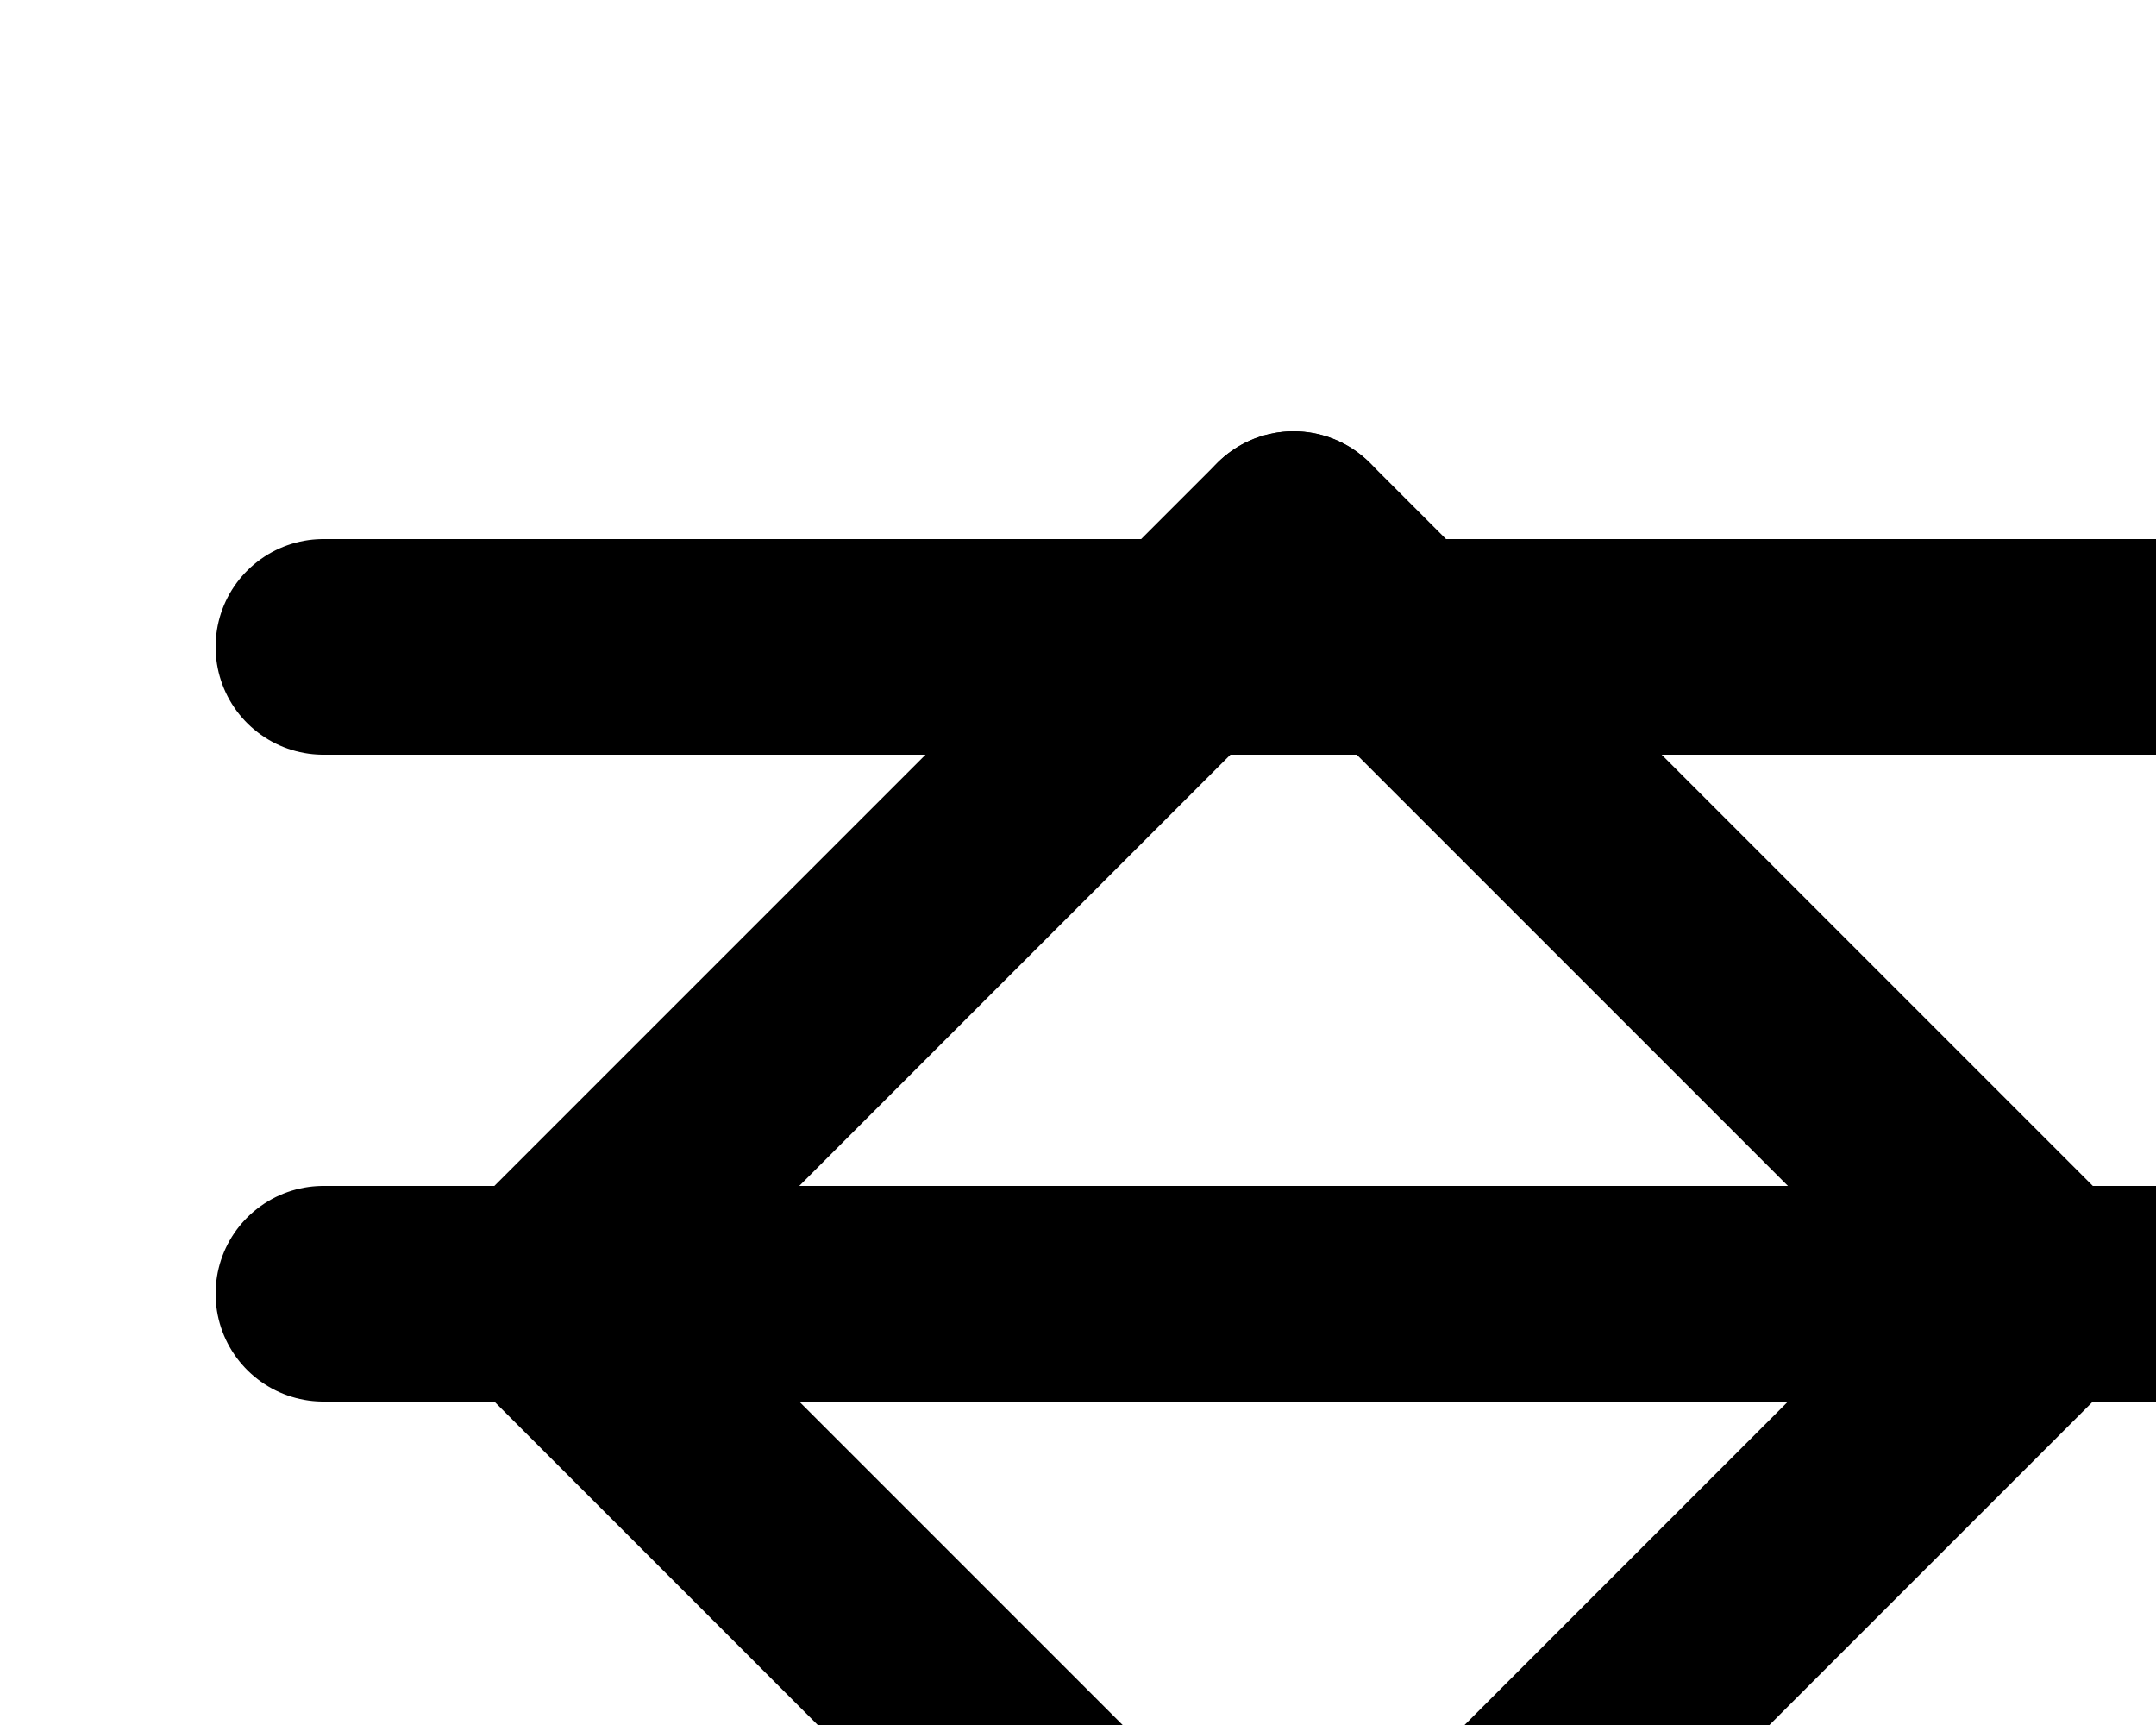
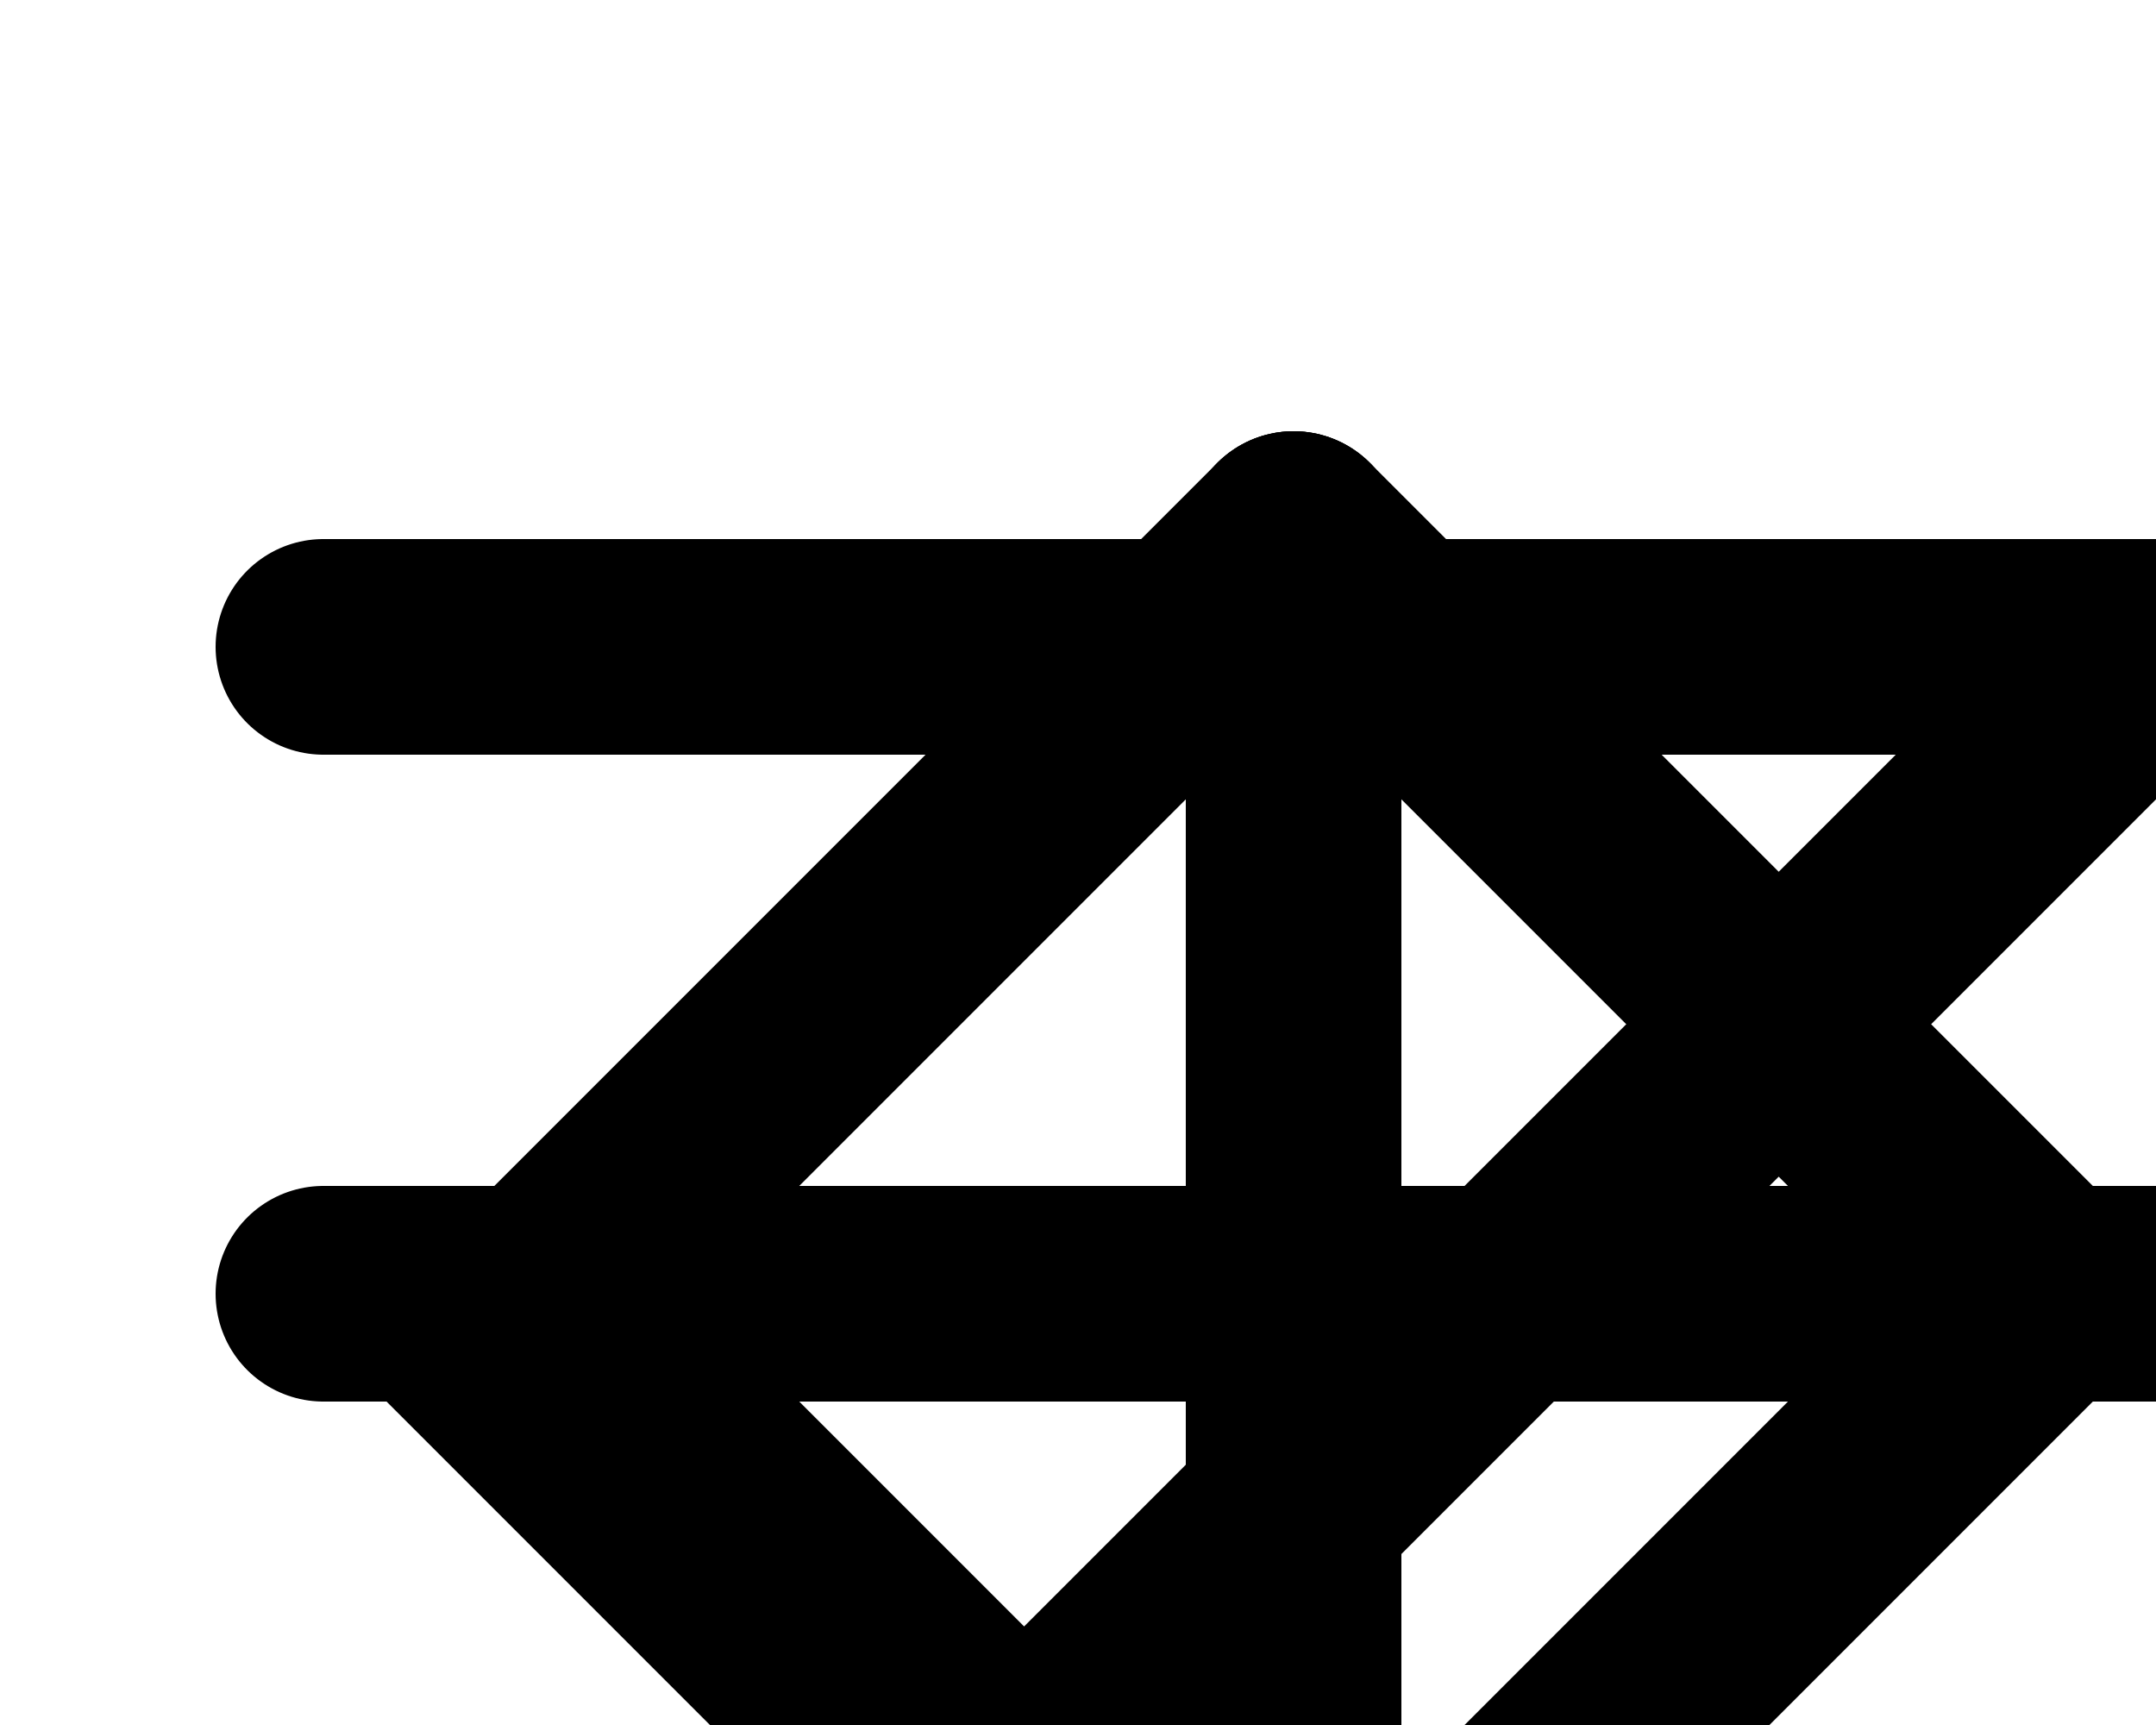
<svg xmlns="http://www.w3.org/2000/svg" version="1.1">
  <svg id="menu" width="24" height="24" viewBox="0 0 24 24" fill="none" stroke="currentColor" stroke-width="2" stroke-linecap="round" stroke-linejoin="round" class="feather feather-menu">
    <line x1="3" y1="12" x2="21" y2="12" />
    <line x1="3" y1="6" x2="21" y2="6" />
    <line x1="3" y1="18" x2="21" y2="18" />
  </svg>
  <svg id="arrow-left" width="24" height="24" viewBox="0 0 24 24" fill="none" stroke="currentColor" stroke-width="2" stroke-linecap="round" stroke-linejoin="round" class="feather feather-arrow-left">
    <line x1="19" y1="12" x2="5" y2="12" />
    <polyline points="12 19 5 12 12 5" />
  </svg>
  <svg id="arrow-right" width="24" height="24" viewBox="0 0 24 24" fill="none" stroke="currentColor" stroke-width="2" stroke-linecap="round" stroke-linejoin="round" class="feather feather-arrow-right">
    <line x1="5" y1="12" x2="19" y2="12" />
    <polyline points="12 5 19 12 12 19" />
  </svg>
+   <svg id="check" width="24" height="24" viewBox="0 0 24 24" fill="none" stroke="currentColor" stroke-width="2" stroke-linecap="round" stroke-linejoin="round" class="feather feather-check">
+     <polyline points="20 6 9 17 4 12" />
+   </svg>
+   <svg id="minus" width="24" height="24" viewBox="0 0 24 24" fill="none" stroke="currentColor" stroke-width="2" stroke-linecap="round" stroke-linejoin="round" class="feather feather-minus">
+     <line x1="5" y1="12" x2="19" y2="12" />
+   </svg>
+   <svg id="plus" width="24" height="24" viewBox="0 0 24 24" fill="none" stroke="currentColor" stroke-width="2" stroke-linecap="round" stroke-linejoin="round" class="feather feather-plus">
+     <line x1="12" y1="5" x2="12" y2="19" />
+     <line x1="5" y1="12" x2="19" y2="12" />
+   </svg>
</svg>
